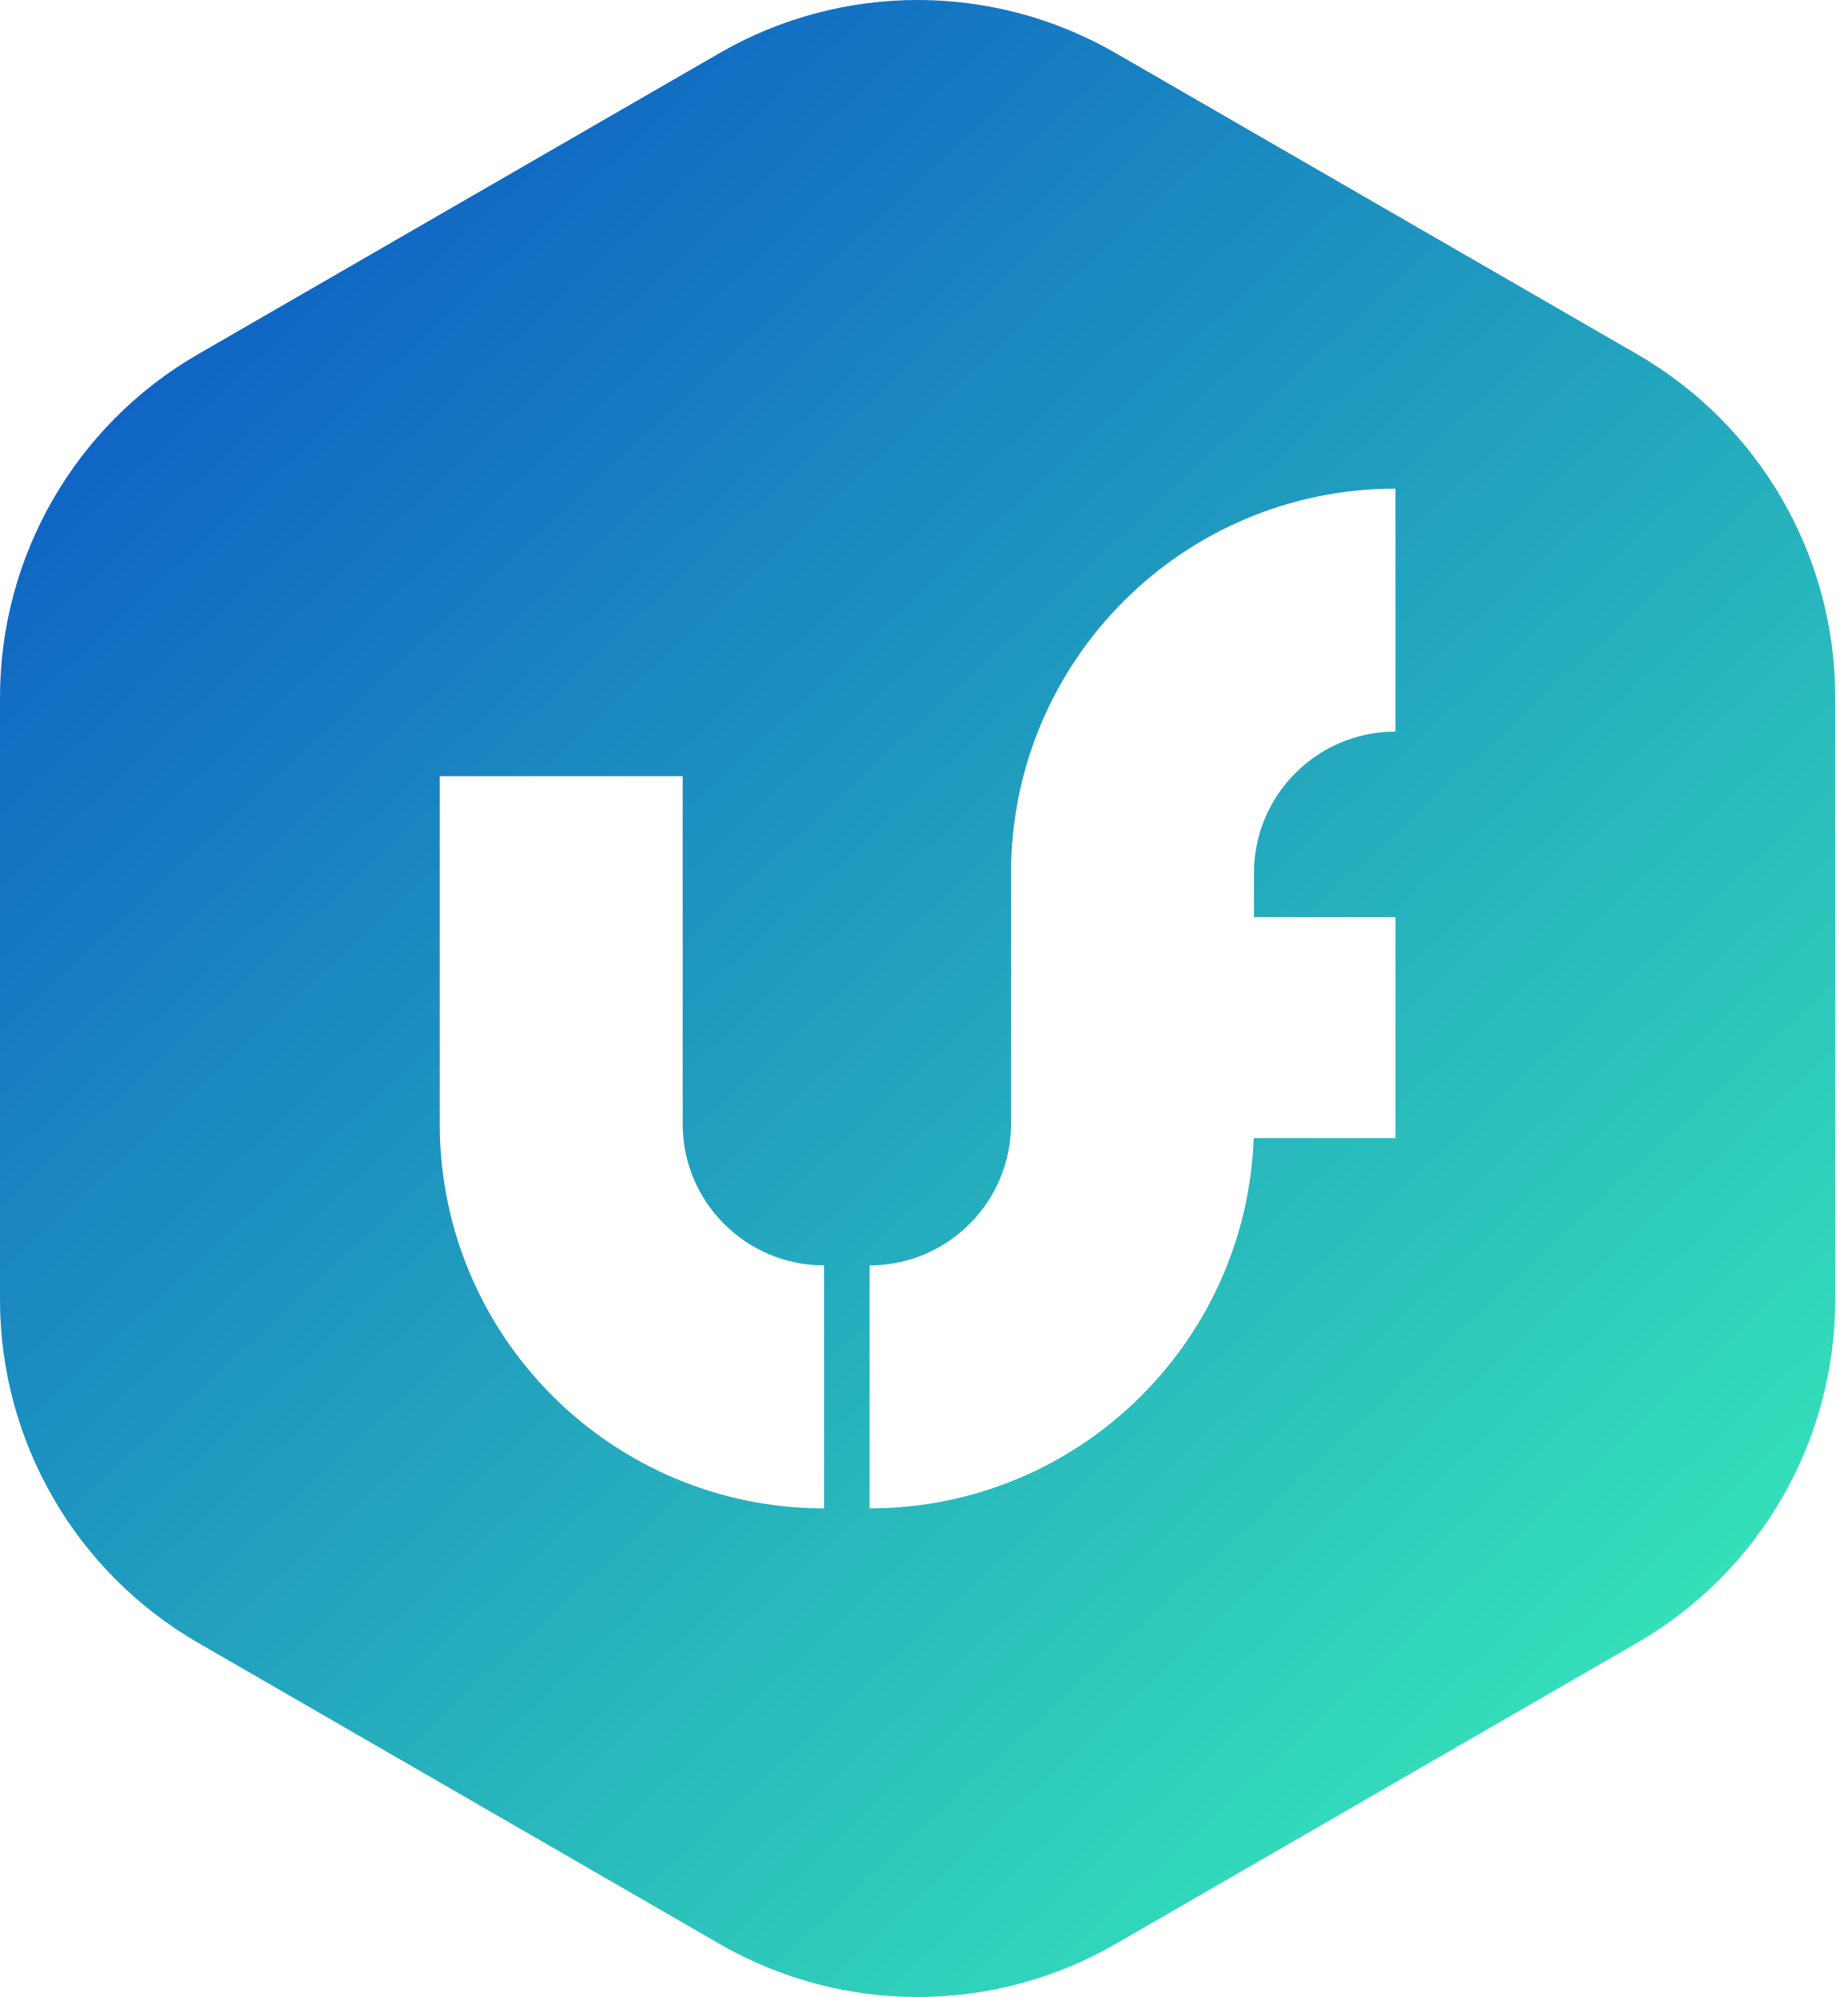
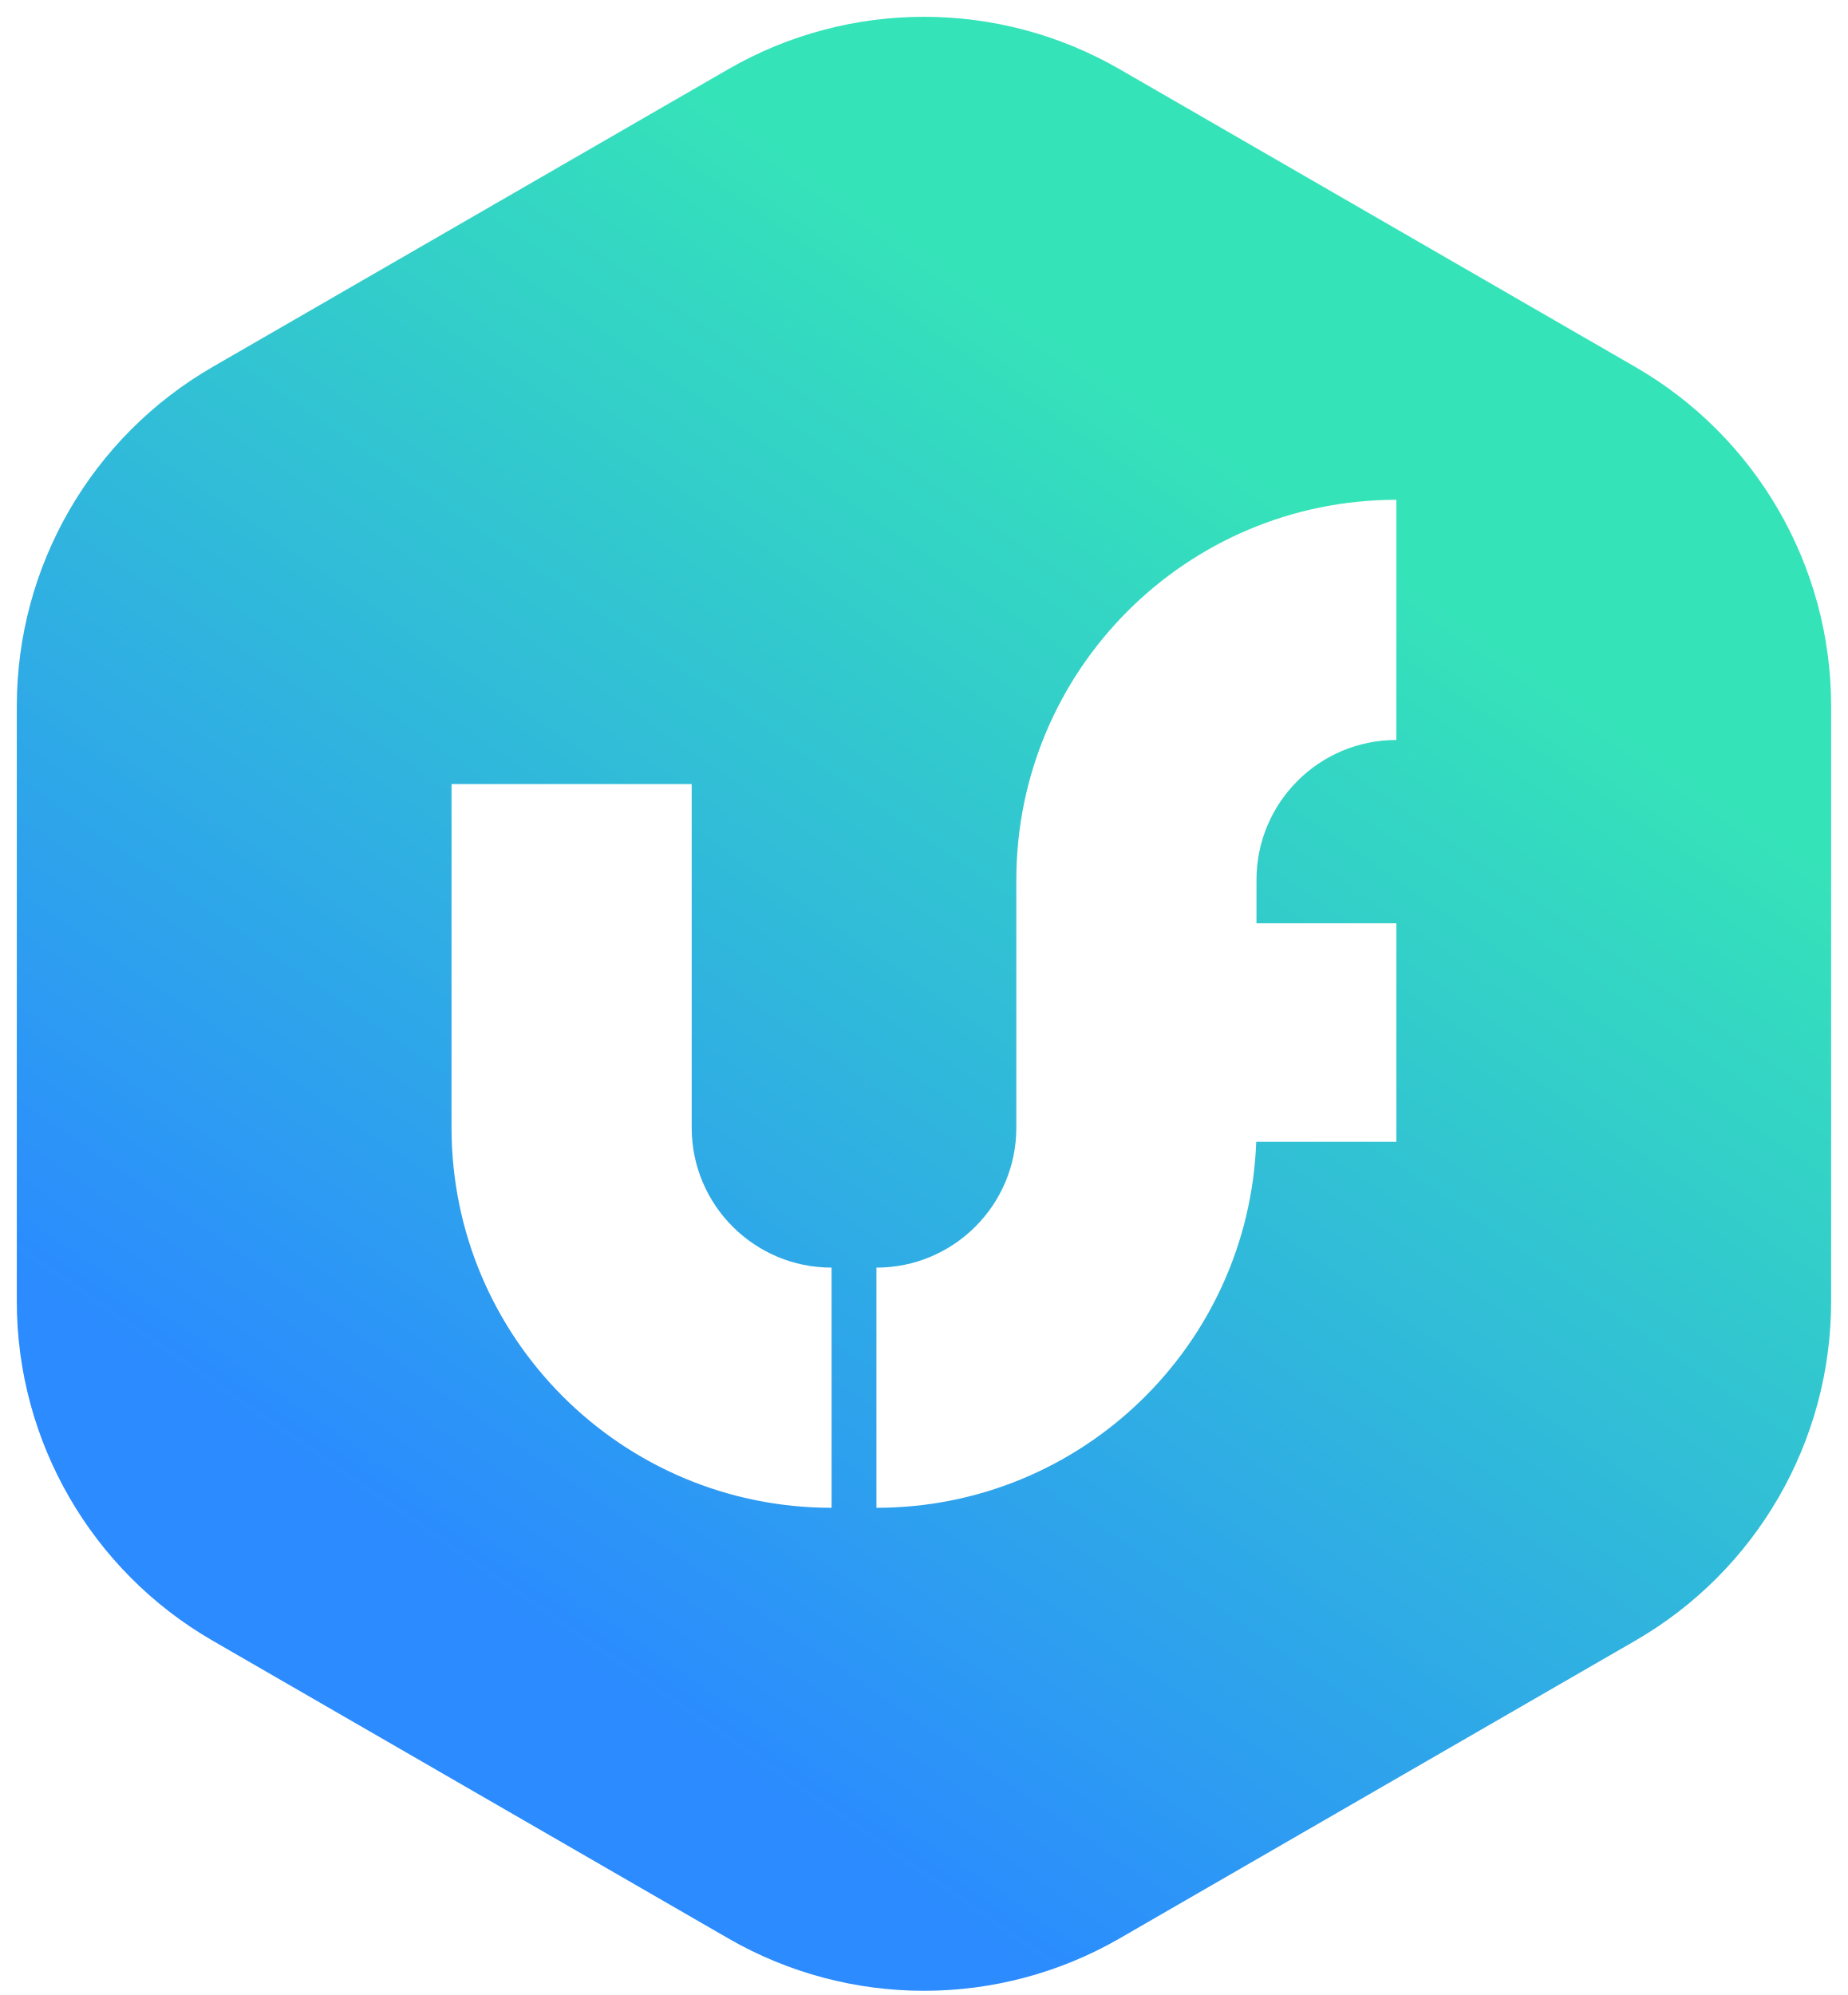
- <svg xmlns="http://www.w3.org/2000/svg" width="87px" height="94px" viewBox="0 0 87 94" version="1.1">
+ <svg xmlns="http://www.w3.org/2000/svg" width="88px" height="95px" viewBox="0 0 88 95" version="1.1">
  <defs>
-     <linearGradient x1="16.167%" y1="6.867%" x2="85.551%" y2="90.454%" id="linearGradient-1">
-       <stop stop-color="#0E60C4" offset="0%" />
+     <linearGradient x1="30.317%" y1="82.616%" x2="67.366%" y2="22.814%" id="linearGradient-1">
+       <stop stop-color="#2B8BFF" offset="0%" />
      <stop stop-color="#35E3B9" offset="100%" />
    </linearGradient>
  </defs>
-   <g id="Page-2" stroke="none" stroke-width="1" fill="none" fill-rule="evenodd">
-     <g id="Desktop-HD-Copy-4" transform="translate(-2129, -4395)" fill="url(#linearGradient-1)">
-       <path d="M2181.527,4397.499 L2206.078,4411.673 C2211.849,4415.005 2215.404,4421.162 2215.404,4427.825 L2215.404,4456.175 C2215.404,4462.838 2211.849,4468.995 2206.078,4472.327 L2181.527,4486.501 C2175.757,4489.833 2168.647,4489.833 2162.877,4486.501 L2138.325,4472.327 C2132.555,4468.995 2129,4462.838 2129,4456.175 L2129,4427.825 C2129,4421.162 2132.555,4415.005 2138.325,4411.673 L2162.877,4397.499 C2168.647,4394.167 2175.757,4394.167 2181.527,4397.499 Z M2188.038,4438.166 L2188.038,4436.099 C2188.038,4432.42 2191.02,4429.437 2194.7,4429.437 L2194.7,4418 C2184.704,4418 2176.601,4426.103 2176.601,4436.099 L2176.601,4447.901 C2176.601,4451.58 2173.618,4454.563 2169.939,4454.563 L2169.939,4466 C2179.711,4466 2187.674,4458.255 2188.026,4448.569 L2194.7,4448.569 L2194.7,4438.166 L2188.038,4438.166 Z M2149.704,4431.535 L2149.704,4447.901 C2149.704,4457.897 2157.807,4466 2167.803,4466 L2167.803,4454.563 C2164.124,4454.563 2161.141,4451.58 2161.141,4447.901 L2161.141,4431.535 L2149.704,4431.535 Z" id="Combined-Shape" />
+   <g id="Page-1" stroke="none" stroke-width="1" fill="none" fill-rule="evenodd">
+     <g id="longfi" transform="translate(0.8, 0.8)" fill="url(#linearGradient-1)" fill-rule="nonzero">
+       <path d="M52.527,2.499 L77.078,16.673 C82.849,20.005 86.404,26.162 86.404,32.825 L86.404,61.175 C86.404,67.838 82.849,73.995 77.078,77.327 L52.527,91.501 C46.757,94.833 39.647,94.833 33.877,91.501 L9.325,77.327 C3.555,73.995 0,67.838 0,61.175 L0,32.825 C0,26.162 3.555,20.005 9.325,16.673 L33.877,2.499 C39.647,-0.833 46.757,-0.833 52.527,2.499 Z M59.038,43.166 L59.038,41.099 C59.038,37.42 62.02,34.437 65.7,34.437 L65.7,23 C55.704,23 47.601,31.103 47.601,41.099 L47.601,52.901 C47.601,56.58 44.618,59.563 40.939,59.563 L40.939,71 C50.711,71 58.674,63.255 59.026,53.569 L65.7,53.569 L65.7,43.166 L59.038,43.166 Z M20.704,36.535 L20.704,52.901 C20.704,62.897 28.807,71 38.803,71 L38.803,59.563 C35.124,59.563 32.141,56.58 32.141,52.901 L32.141,36.535 L20.704,36.535 Z" id="Combined-Shape" />
    </g>
  </g>
</svg>
